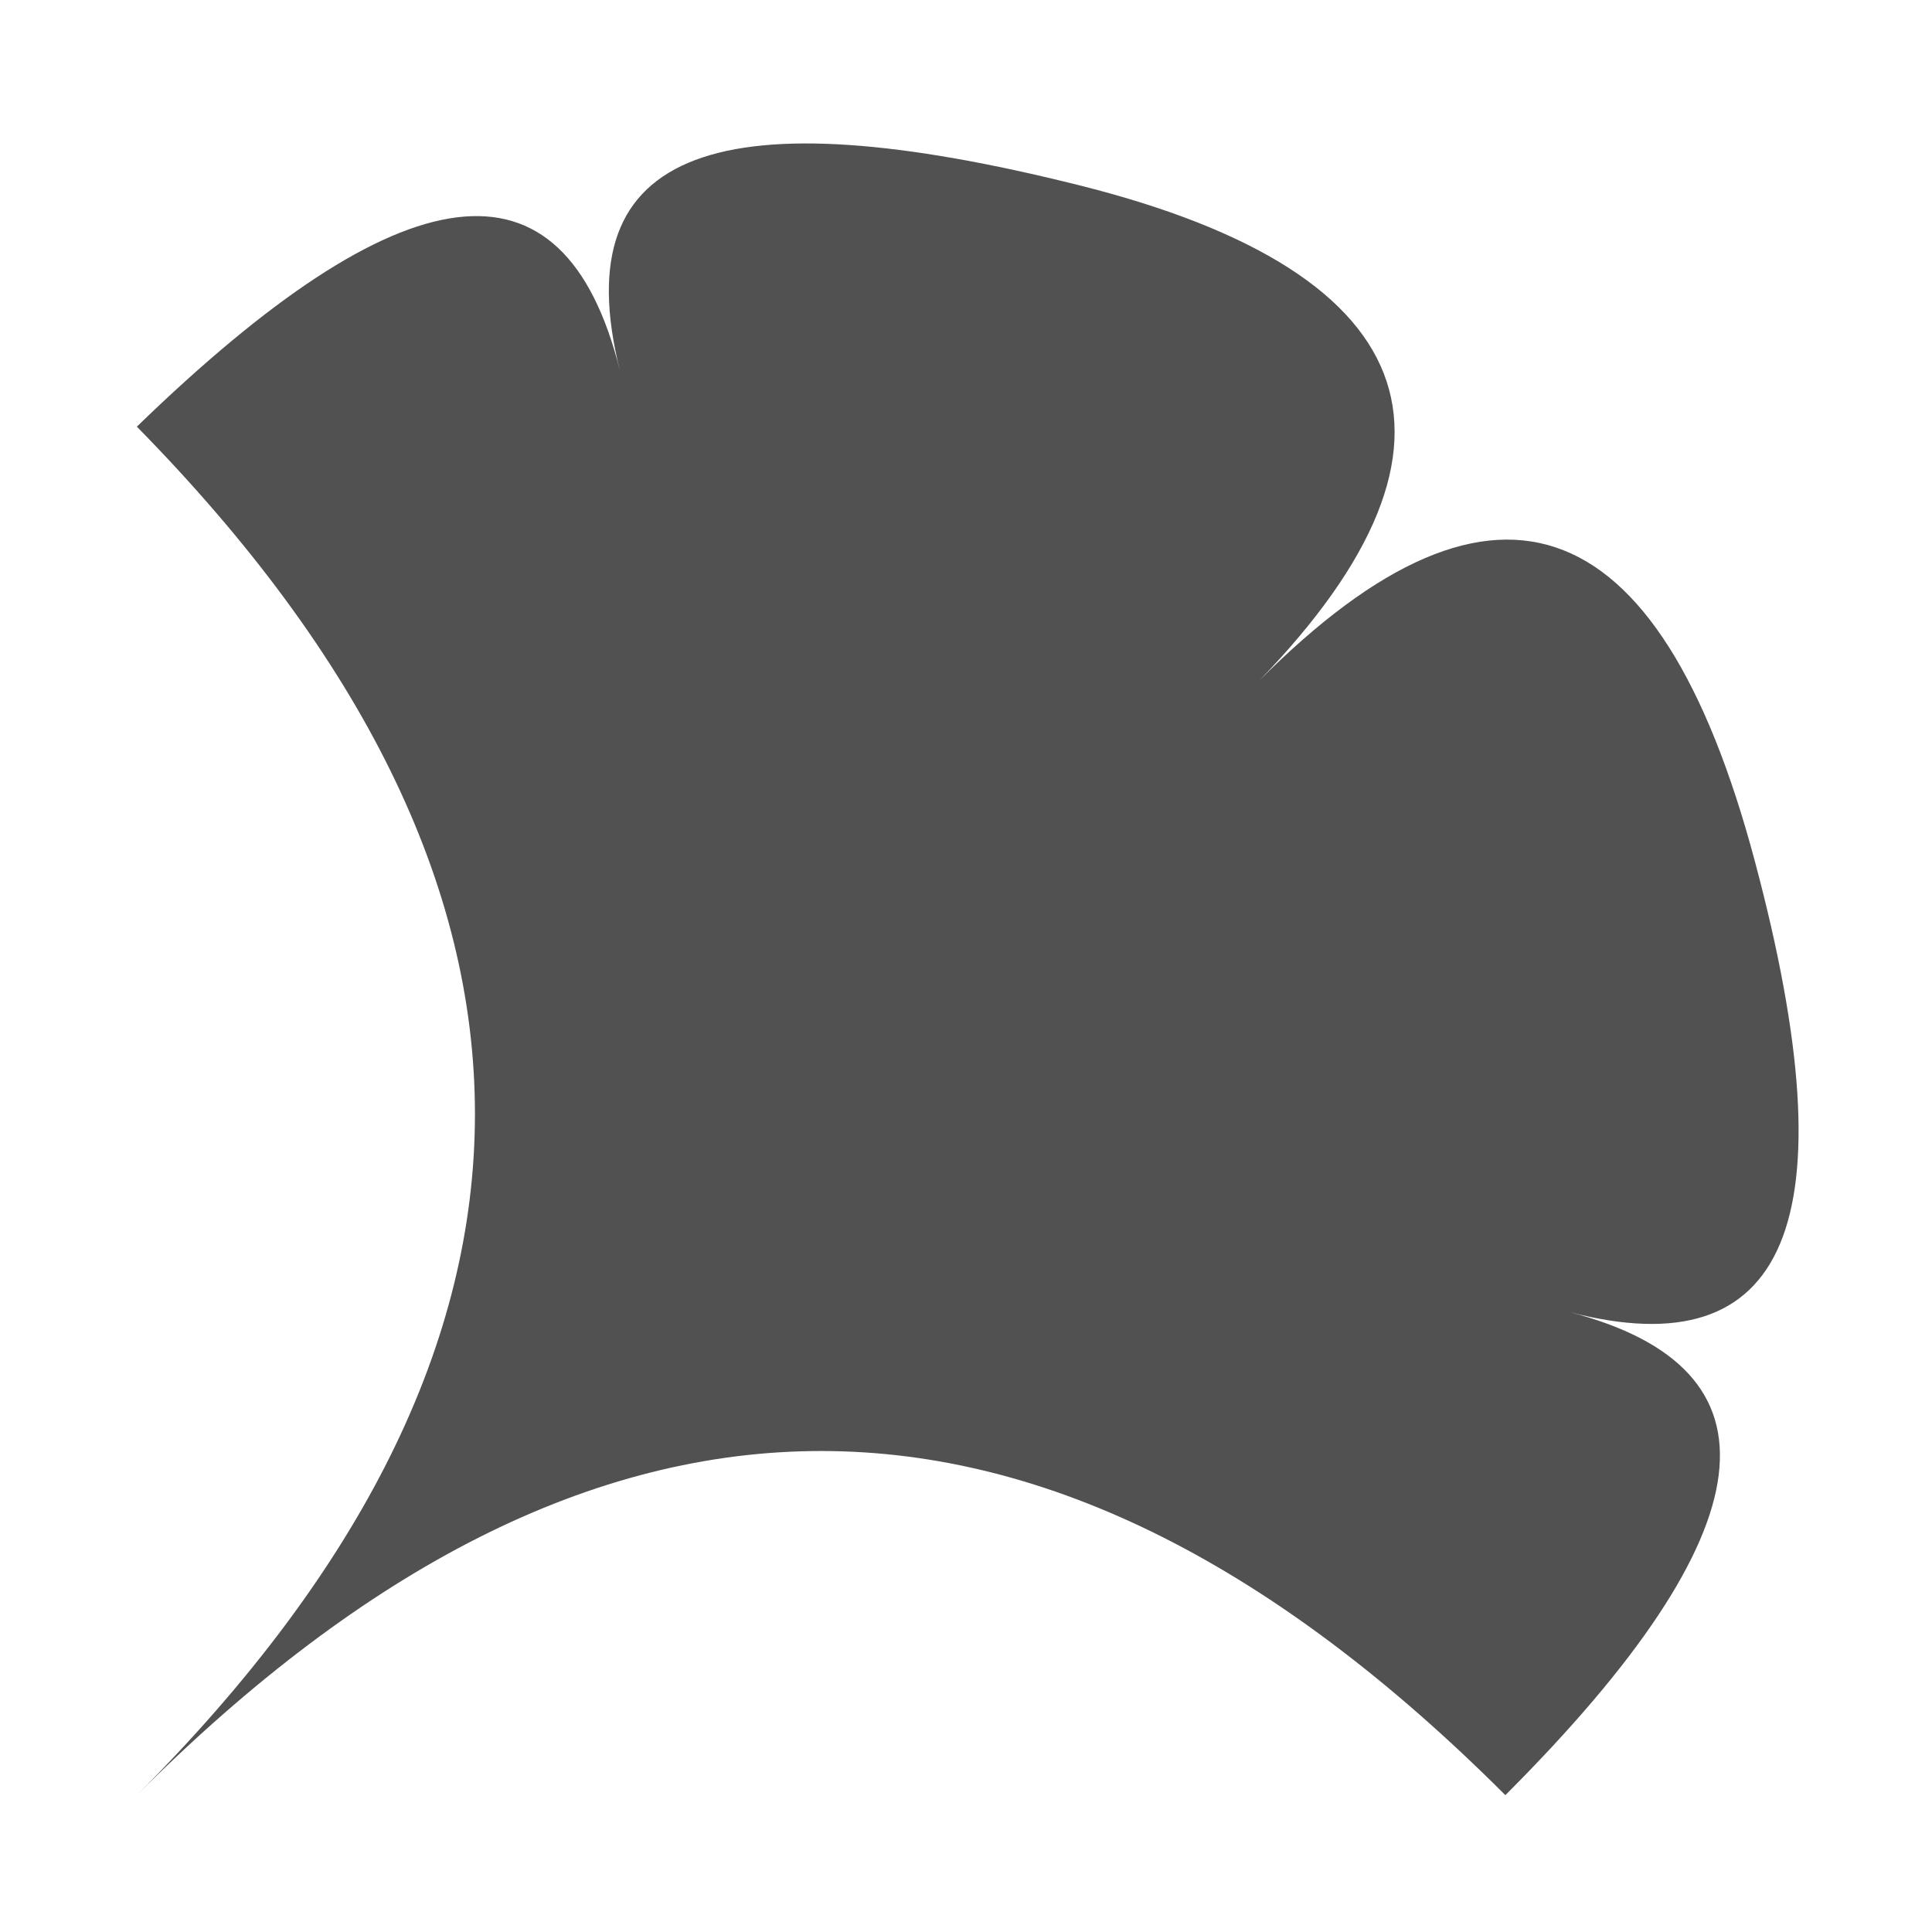
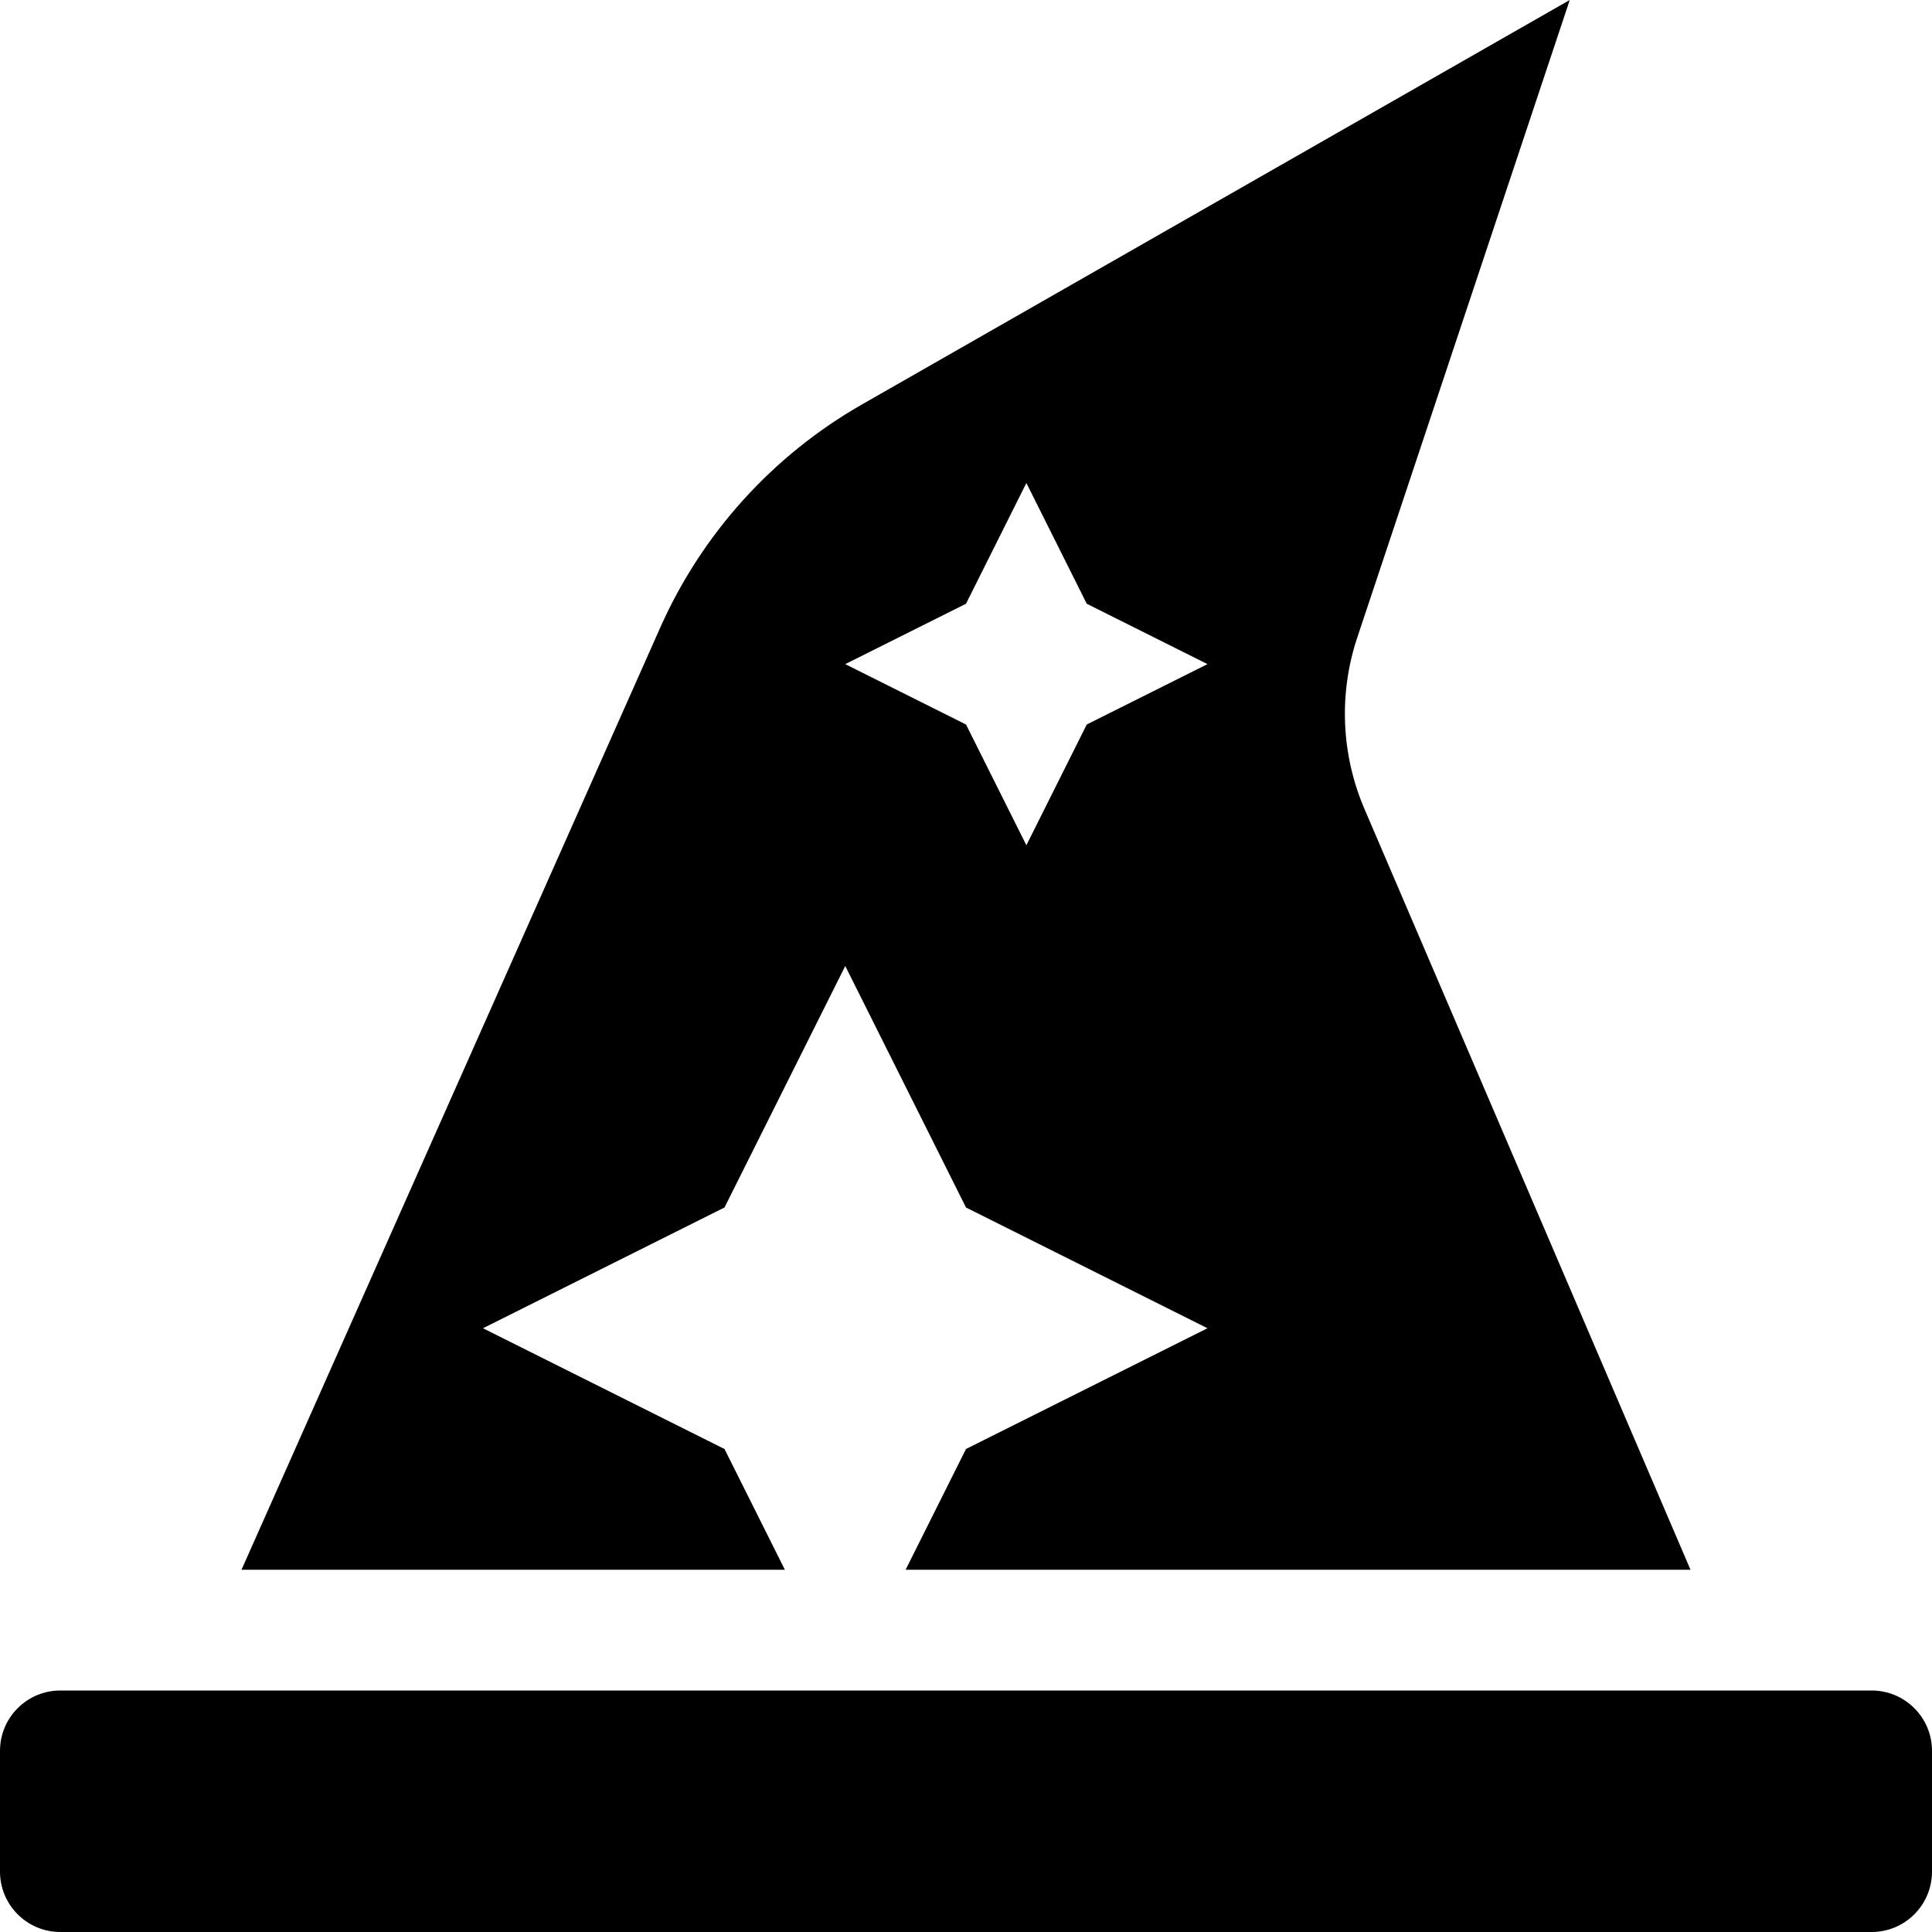
- <svg xmlns="http://www.w3.org/2000/svg" version="1.1" x="0px" y="0px" width="24px" height="24px" viewBox="0 0 24 24">
-   <style type="text/css">
- 	.st0{fill:#515151;}
- </style>
-   <path class="st0" d="M1.7,22.3c5.7-5.7,11.3-5.7,17,0c3.3-3.3,3.5-5.3,0.8-6c2.7,0.7,3.5-1.1,2.3-5.6s-3.3-5.2-6.3-2.1  c3-3,2.3-5.2-2.1-6.3S7,1.8,7.7,4.6C7,1.8,5,2.1,1.7,5.3C7.3,11,7.3,16.7,1.7,22.3" />
+ <svg xmlns="http://www.w3.org/2000/svg" aria-hidden="true" focusable="false" data-prefix="fas" data-icon="hat-wizard" class="svg-inline--fa fa-hat-wizard fa-w-16" role="img" viewBox="0 0 512 512">
+   <path fill="currentColor" d="M496 448H16c-8.84 0-16 7.16-16 16v32c0 8.84 7.16 16 16 16h480c8.84 0 16-7.16 16-16v-32c0-8.84-7.16-16-16-16zm-304-64l-64-32 64-32 32-64 32 64 64 32-64 32-16 32h208l-86.41-201.63a63.955 63.955 0 0 1-1.89-45.45L416 0 228.42 107.19a127.989 127.989 0 0 0-53.46 59.15L64 416h144l-16-32zm64-224l16-32 16 32 32 16-32 16-16 32-16-32-32-16 32-16z" />
</svg>
